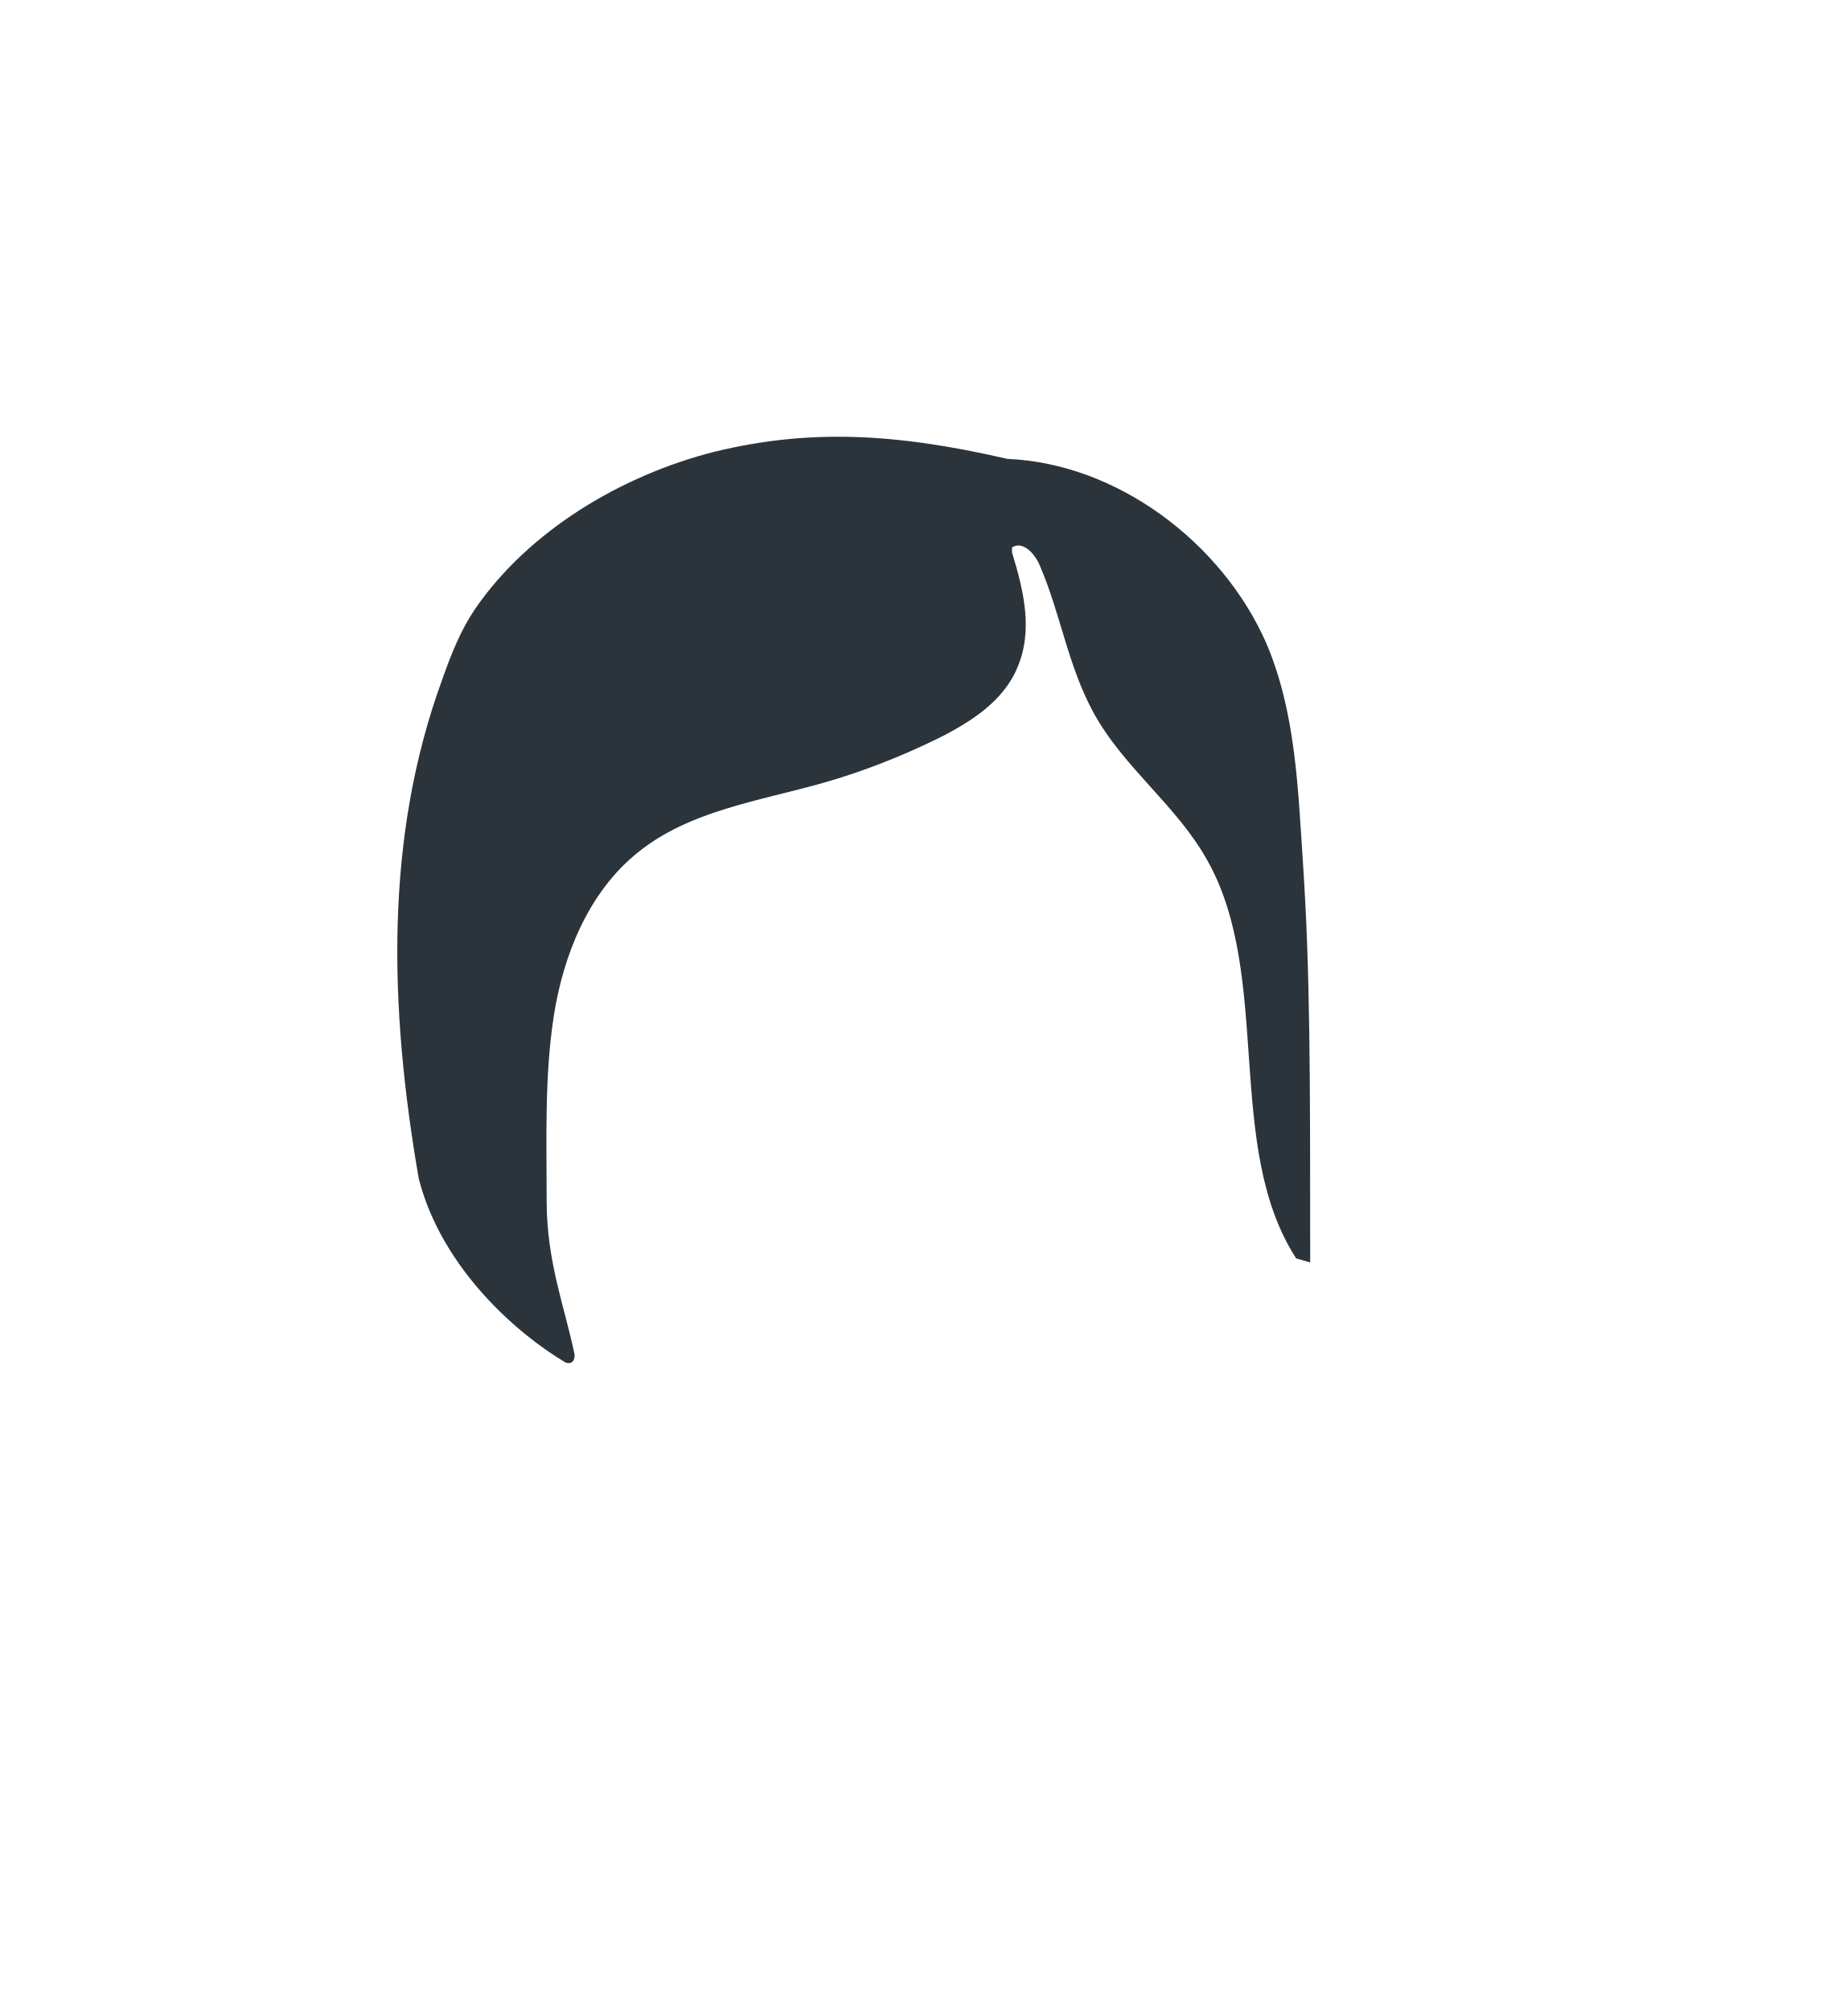
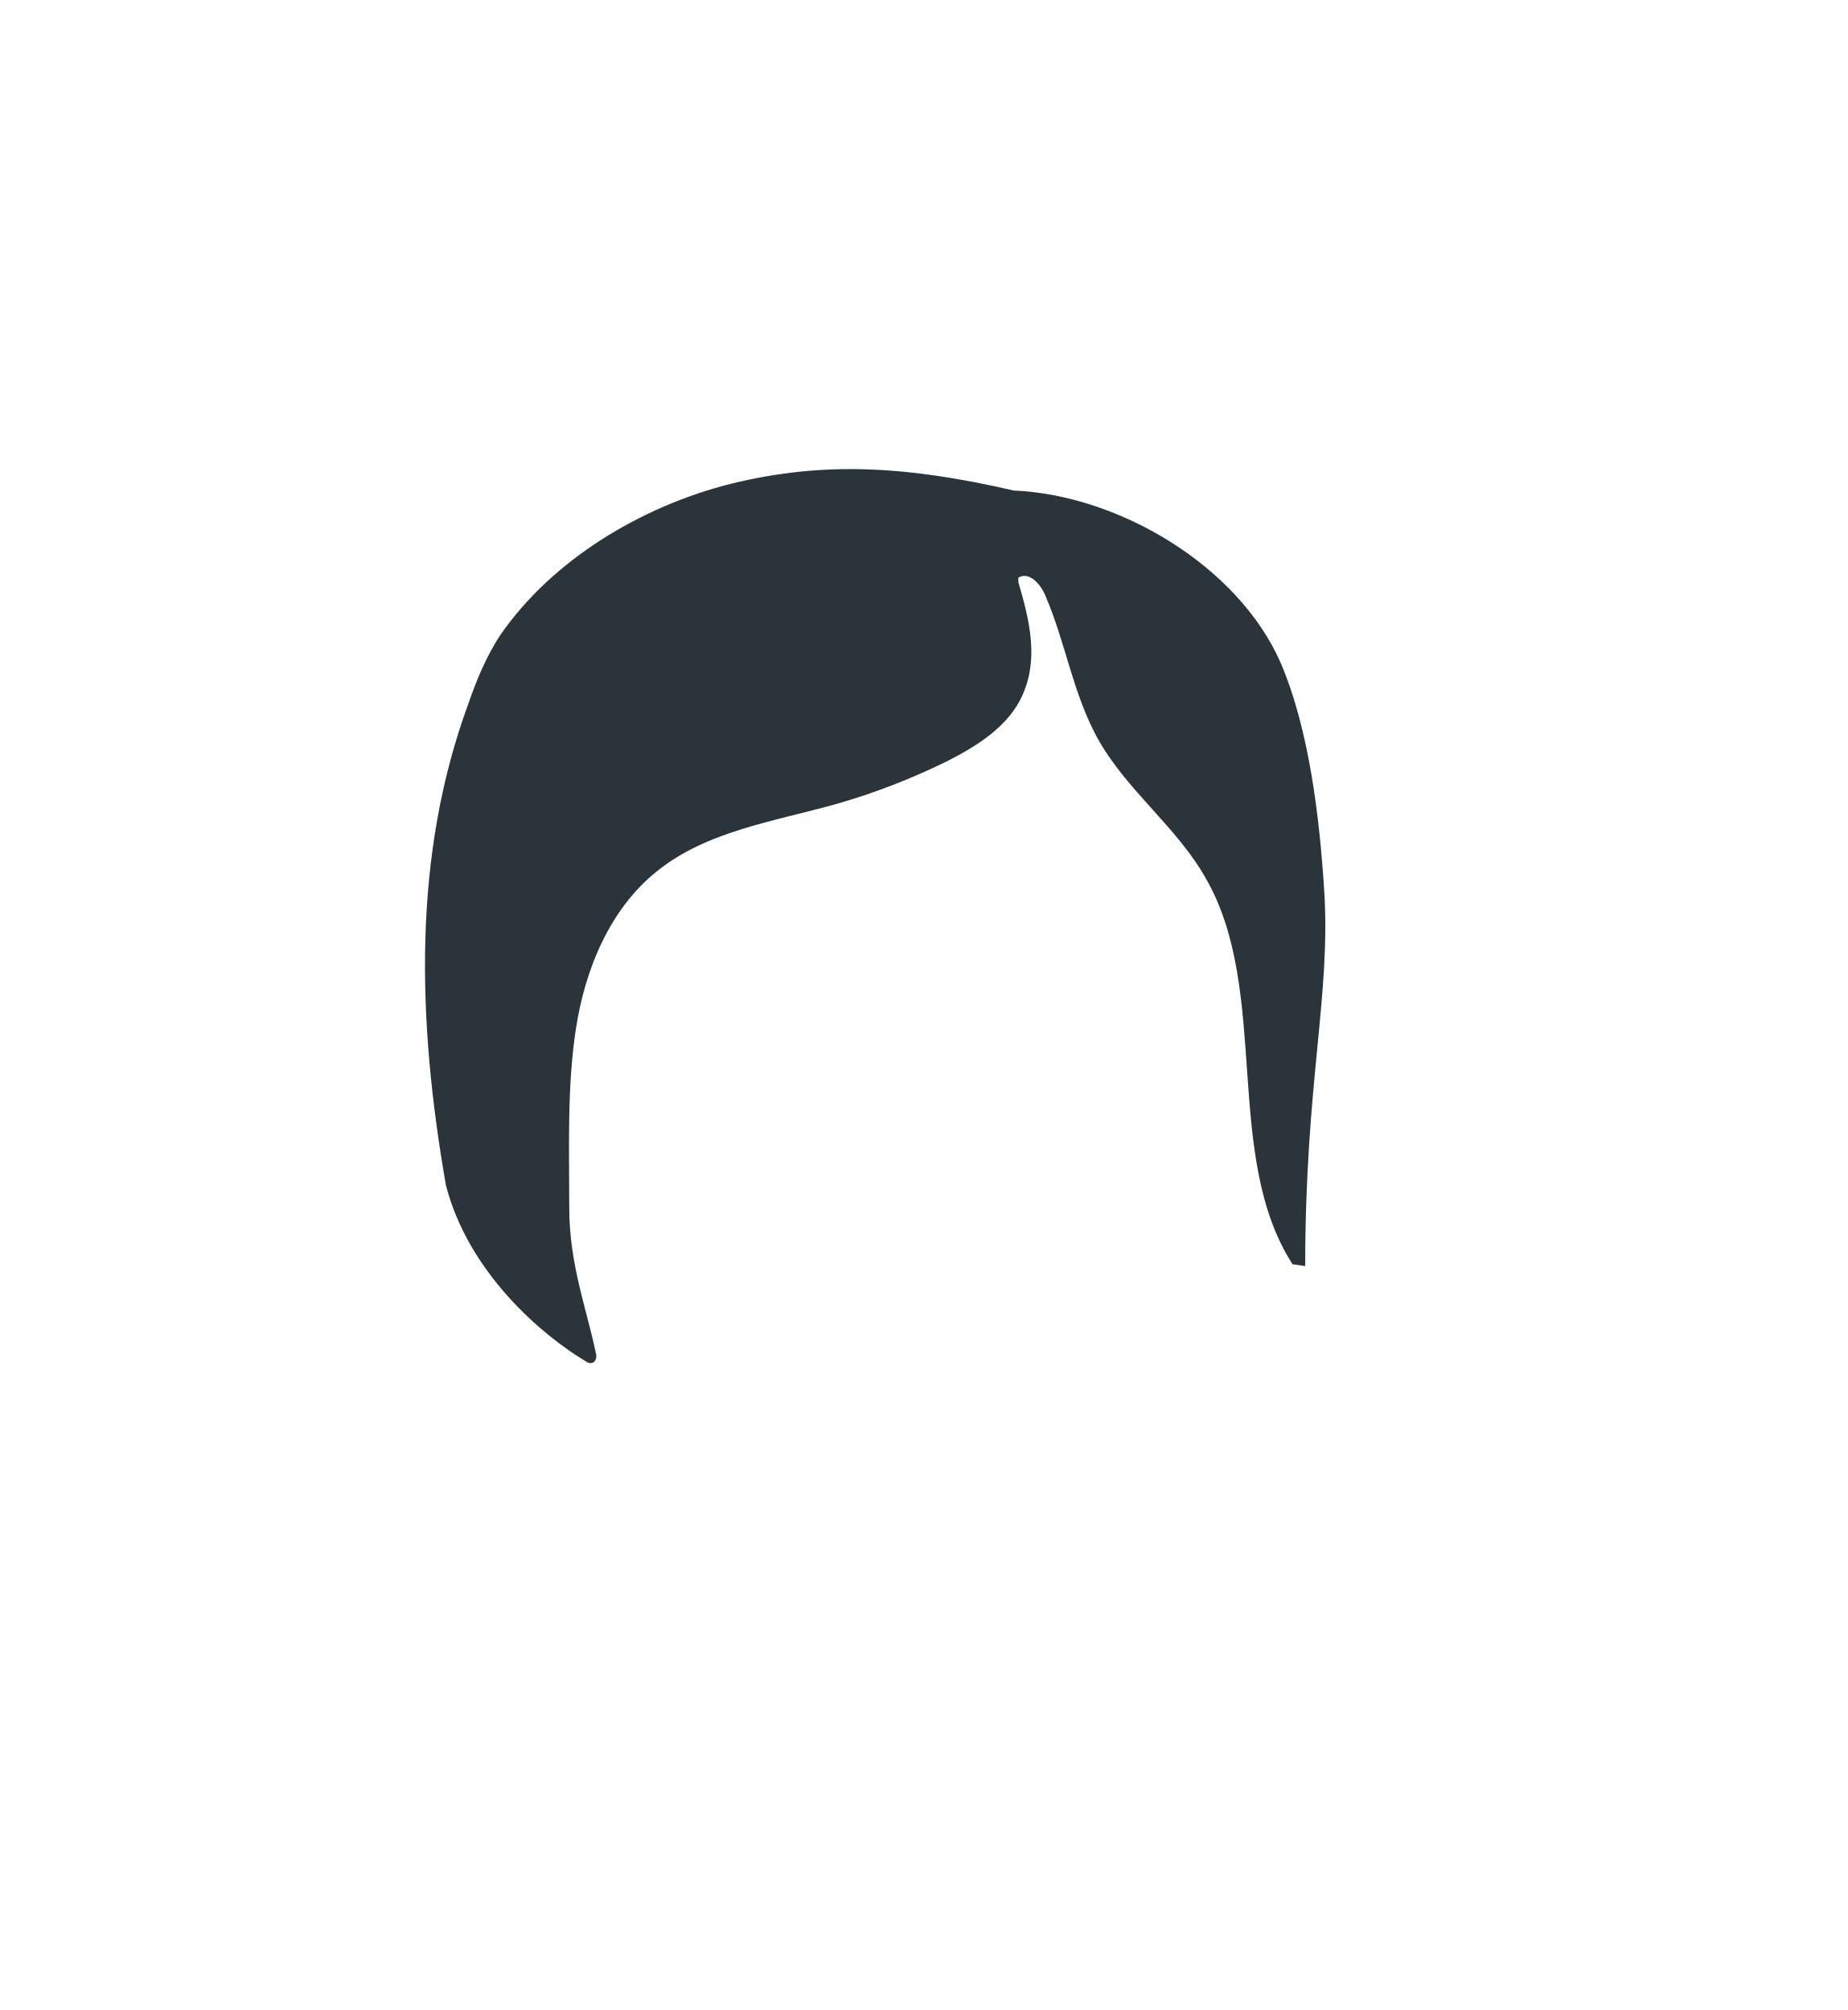
<svg xmlns="http://www.w3.org/2000/svg" version="1.1" id="start" x="0px" y="0px" width="409px" height="445px" viewBox="0 0 409 445" enable-background="new 0 0 409 445" xml:space="preserve">
  <g>
    <g>
-       <path fill="#2B343B" d="M290,279.5c0-42.2,0-64.3-1.6-88.5c-1.1-16.4-1.6-33.5-8.2-48.8c-9.8-22.1-32.9-39.6-57.2-40.6l0,0    c-24.7-5.7-43.8-6.7-64.8-1.6c-20.6,5.2-41.2,17.5-53.1,34.9c-3.1,4.6-5.2,9.8-7.2,15.5c-12.8,34.9-11.8,72.5-5.2,110.6l0,0    c5.2,20.1,22.1,34.5,32.4,40.6c1.1,0.5,2.1,0,2.1-1.6c-2.1-10.3-6.2-20.6-6.2-34c0-13.9-0.5-27.8,1.6-41.2s7.7-27.3,18.5-36    c11.4-9.3,26.7-11.4,41.2-15.5c8.7-2.5,16.9-5.7,25.3-9.8c7.2-3.6,14.4-8.2,17.5-15.5c3.6-8.2,1.6-16.9-1.1-25.7v-1.1    c2.5-1.6,5.2,1.6,6.2,4.1c4.6,10.8,6.2,22.1,11.8,32.4c6.7,12.3,18.5,20.6,25.3,32.9c14.4,25.7,3.6,63.3,19.6,88" />
+       <path fill="#2B343B" d="M288.9,280.3c0-40.7,5.7-59.9,4.2-83.2c-1-15.8-3.3-35.7-9.7-50.5c-9.4-21.3-35.7-37-59-38l0,0    c-23.9-5.5-42.2-6.5-62.6-1.5c-19.9,5-39.7,16.9-51.2,33.7c-2.9,4.5-5,9.4-6.9,14.9c-12.4,33.7-11.4,70-5,106.7l0,0    c5,19.4,21.3,33.3,31.3,39.2c1,0.5,2,0,2-1.5c-2-10-6-19.9-6-32.8c0-13.4-0.5-26.8,1.5-39.7c2-12.9,7.4-26.3,17.9-34.7    c11-8.9,25.8-11,39.7-14.9c8.4-2.4,16.4-5.5,24.4-9.4c6.9-3.5,13.9-7.9,16.9-14.9c3.5-7.9,1.5-16.4-1-24.8v-1c2.4-1.5,5,1.5,6,4    c4.5,10.5,6,21.3,11.4,31.3c6.5,11.9,17.9,19.9,24.4,31.8c13.9,24.8,3.5,61,18.9,84.9" />
    </g>
  </g>
</svg>
